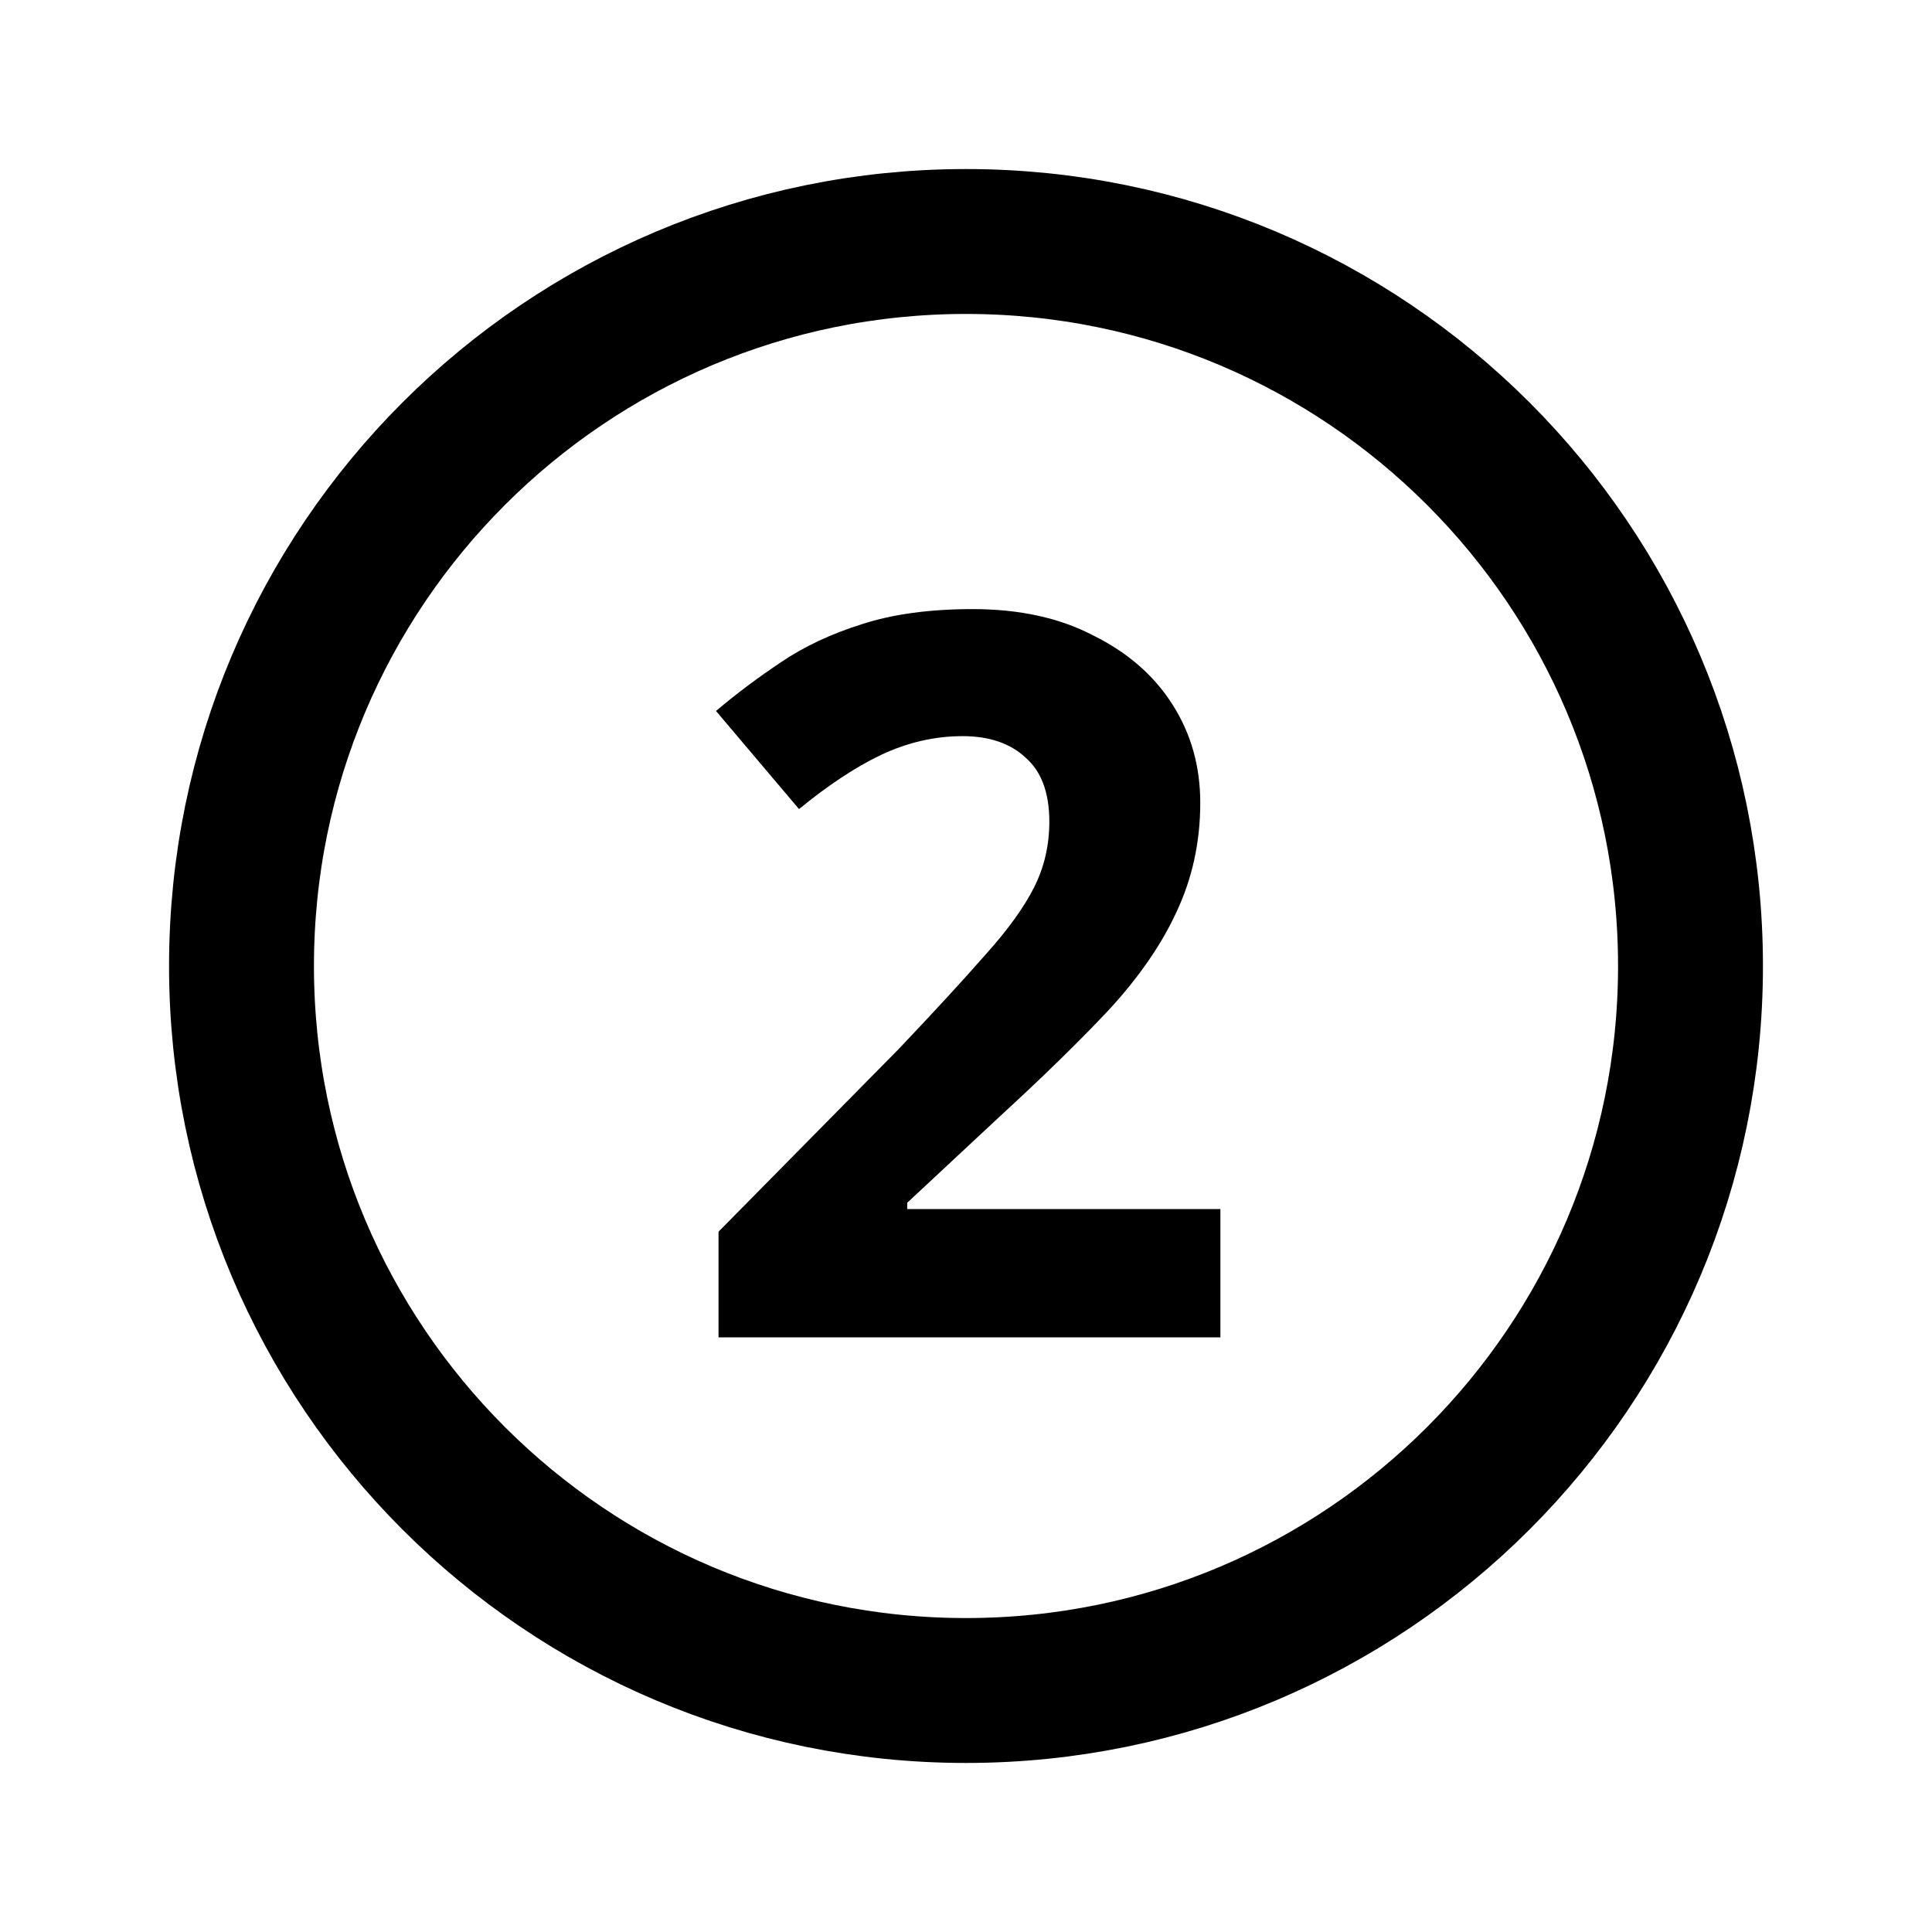
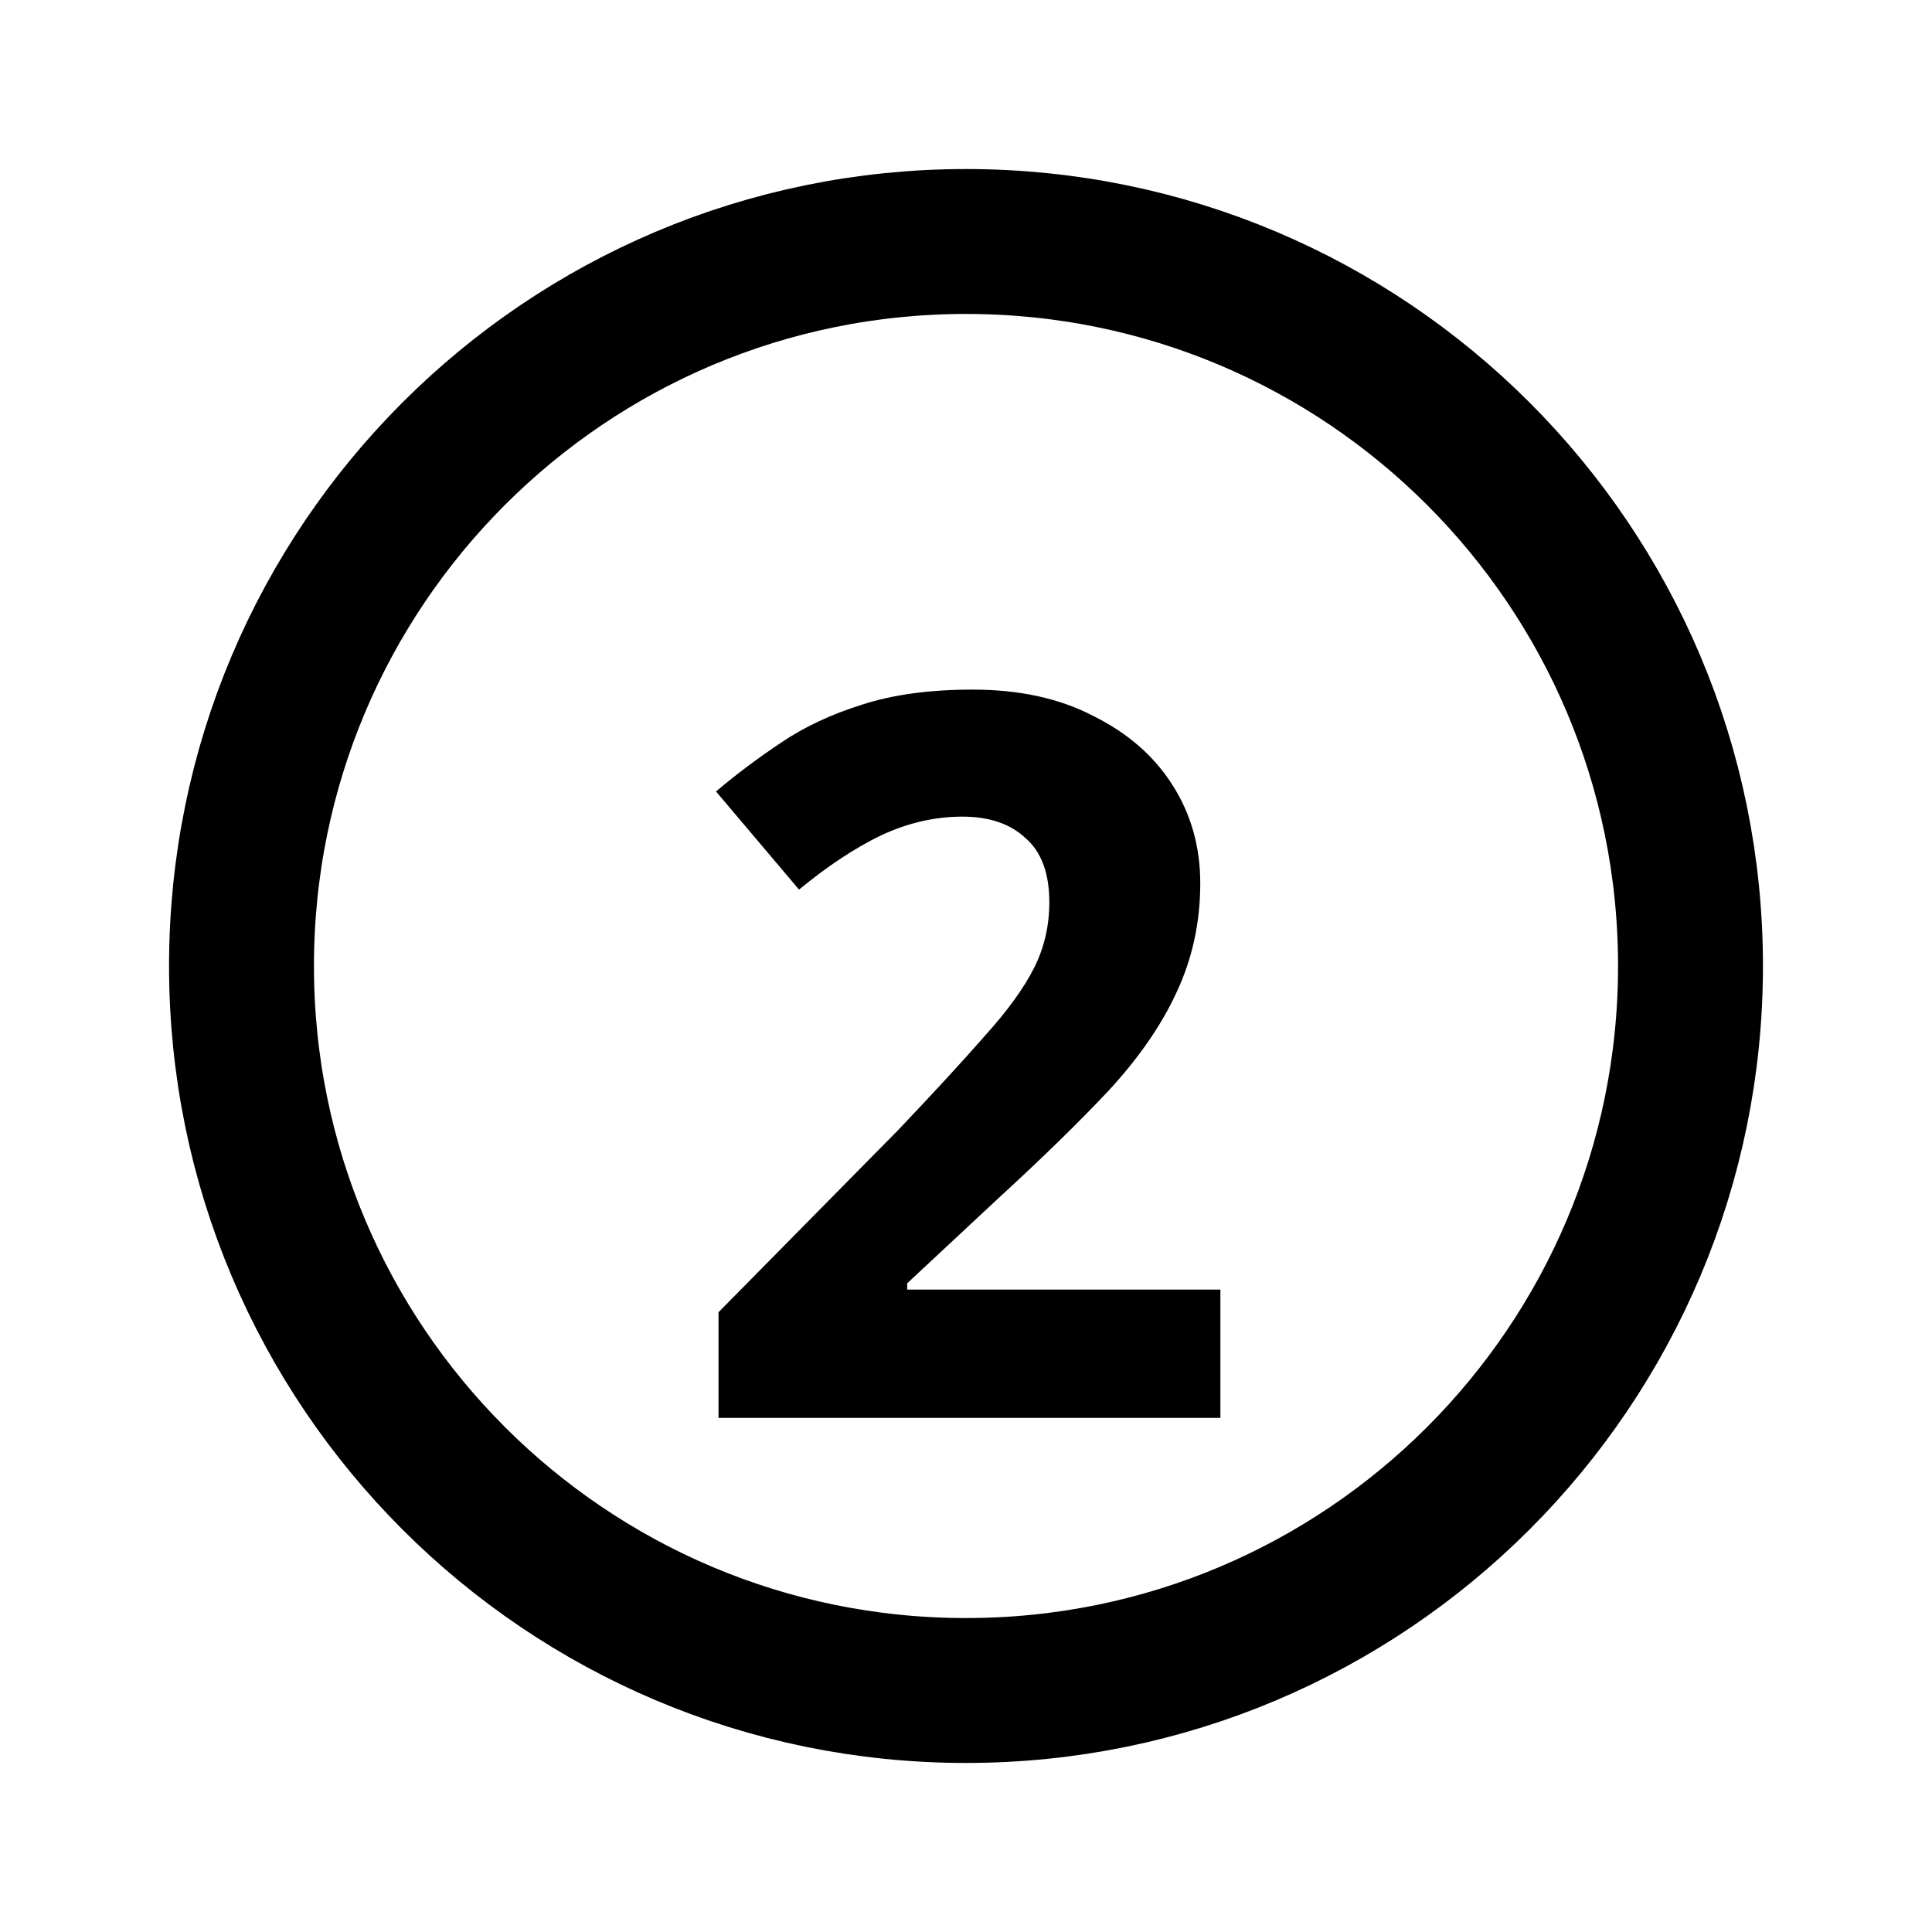
<svg xmlns="http://www.w3.org/2000/svg" viewBox="0 0 24 24" width="24" height="24" role="img" aria-label="Tonic shape 2">
  <defs>
    <style>
      @font-face {
        font-family: "Atkinson Hyperlegible Next";
        src: url("../../fonts/atkinsonHyperlegibleNextBold.otf") format("opentype");
        font-style: normal;
        font-weight: 700;
      }
      .ring {
        fill: none;
        stroke: #000;
        stroke-width: 1.8;
      }
      .digit {
        fill: #000;
        font-family: "Atkinson Hyperlegible Next", "Atkinson Hyperlegible", system-ui, sans-serif;
        font-weight: 700;
        font-size: 12.5px;
        text-anchor: middle;
        dominant-baseline: middle;
      }
    </style>
  </defs>
  <circle class="ring" cx="12" cy="12" r="9" />
-   <text class="digit" x="12" y="12.2">2</text>
+   <text class="digit" x="12" y="13.2">2</text>
</svg>
